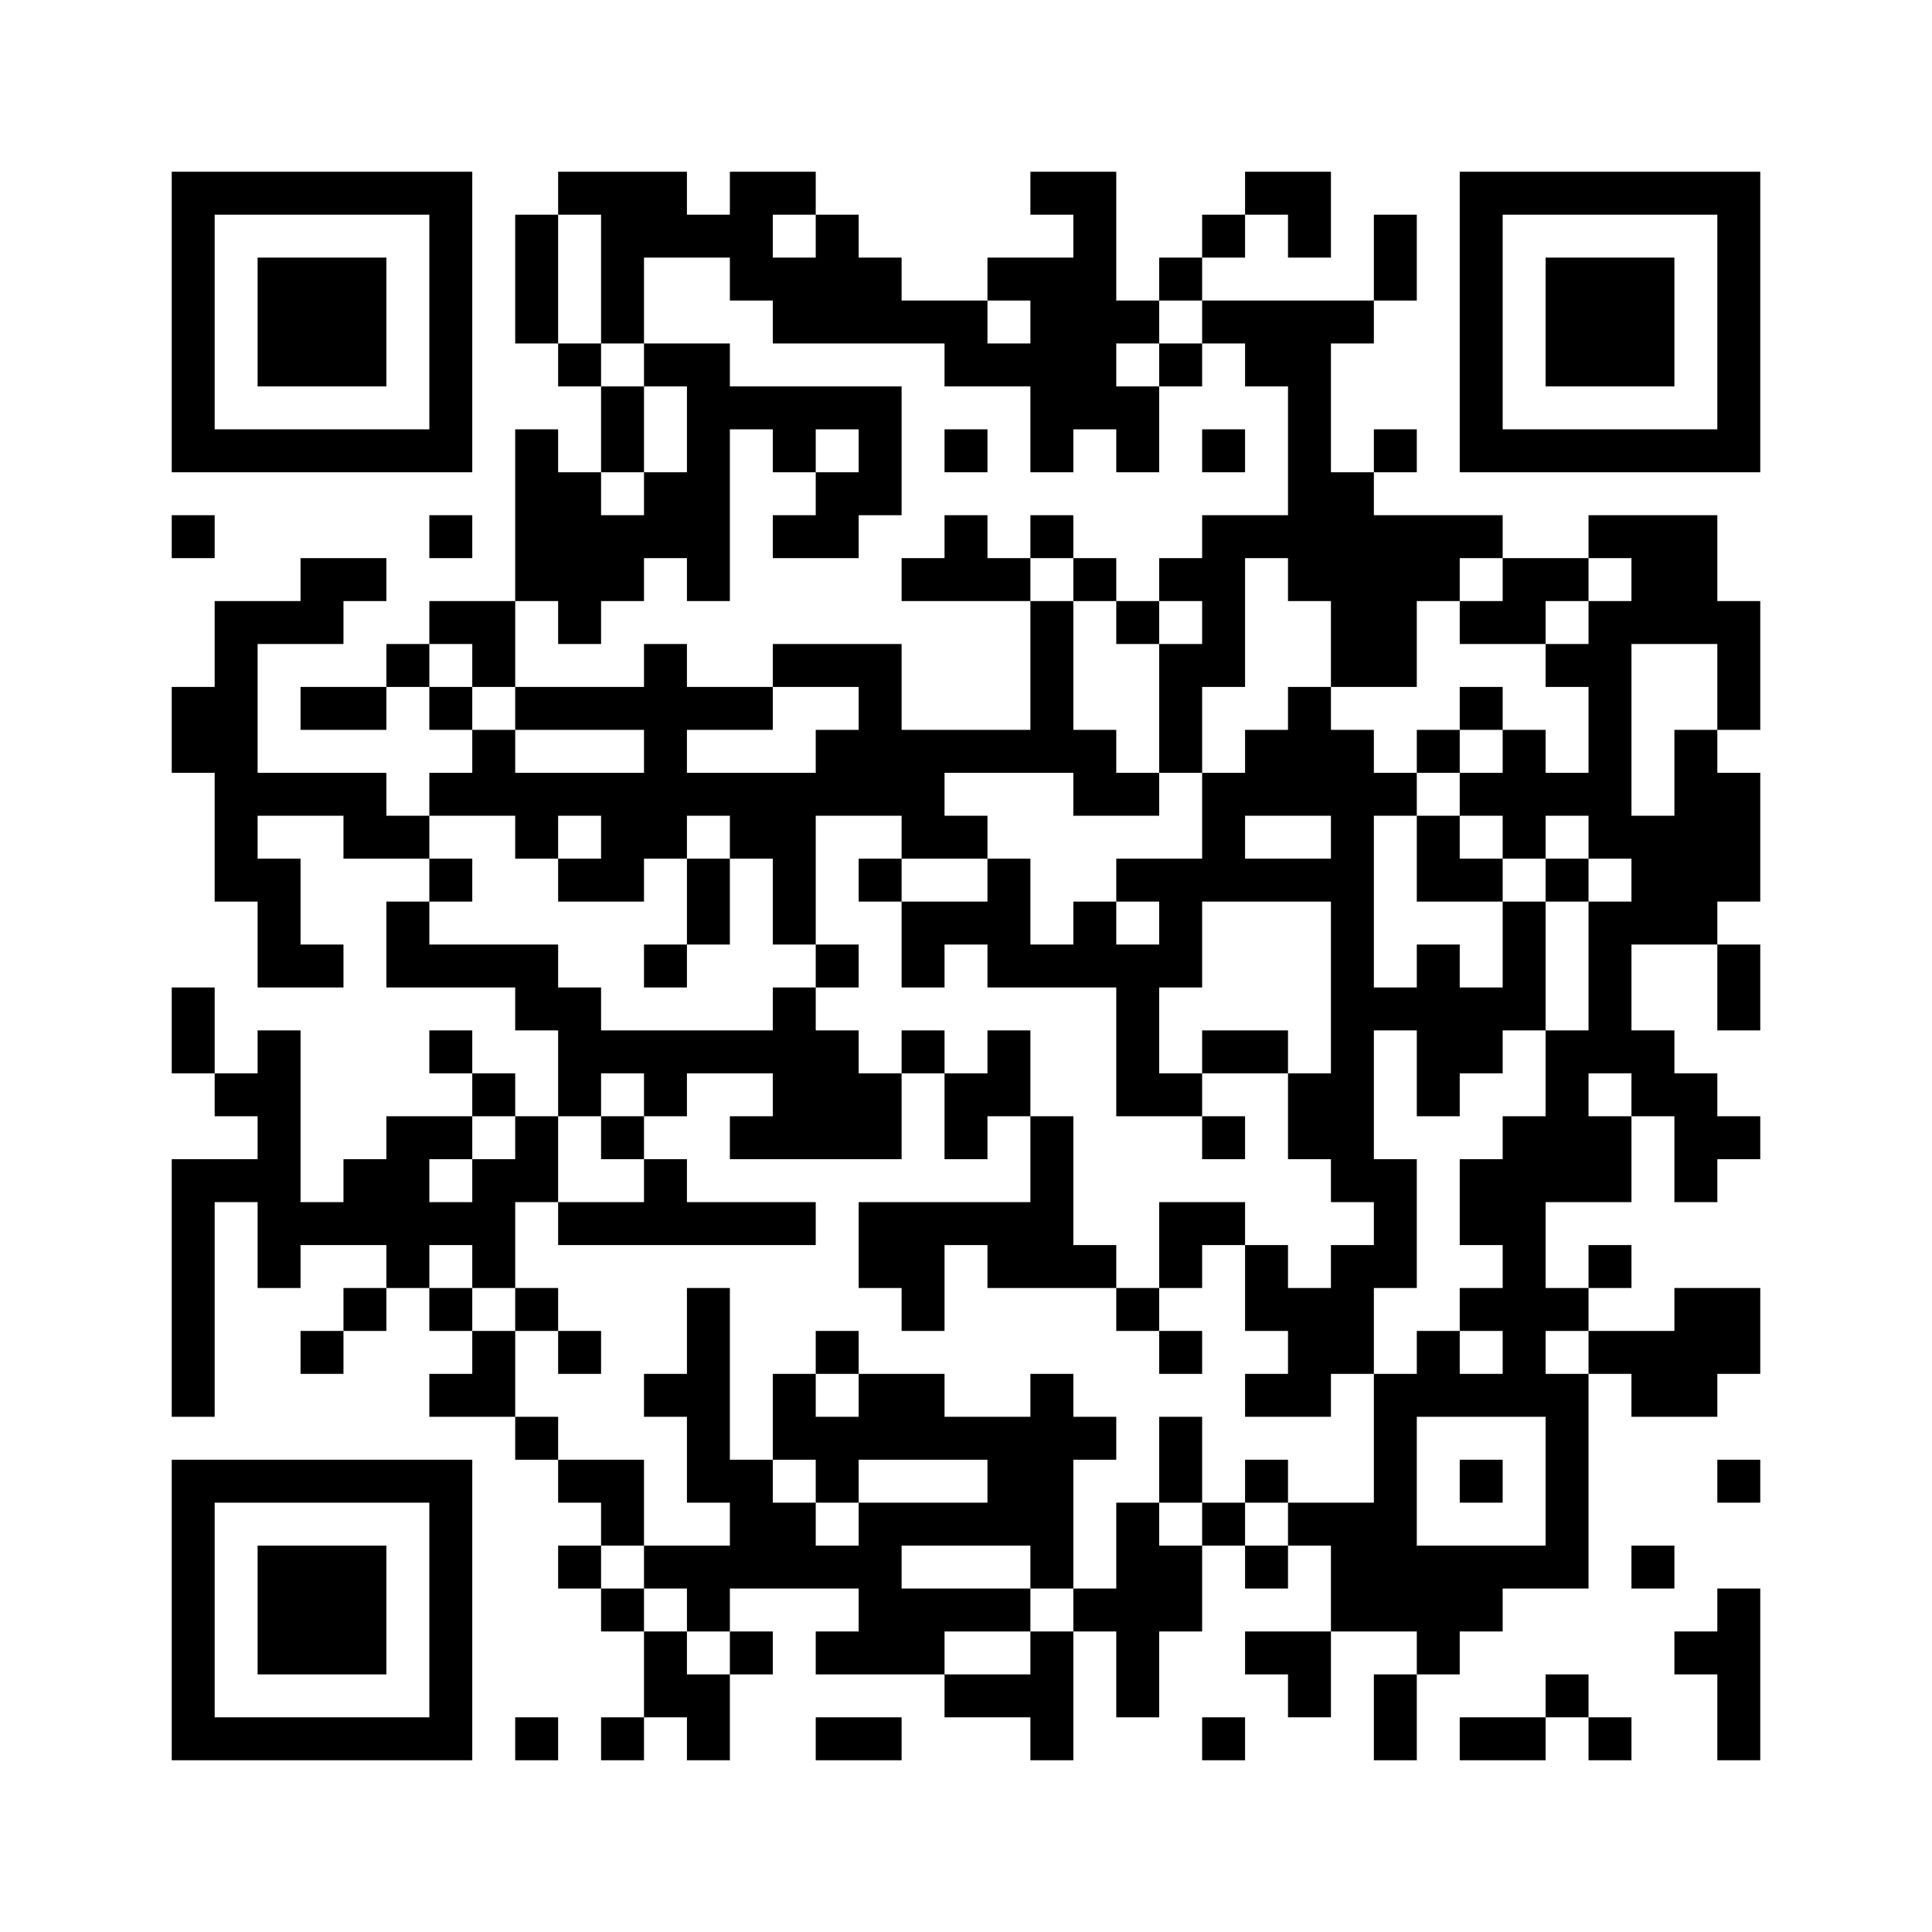
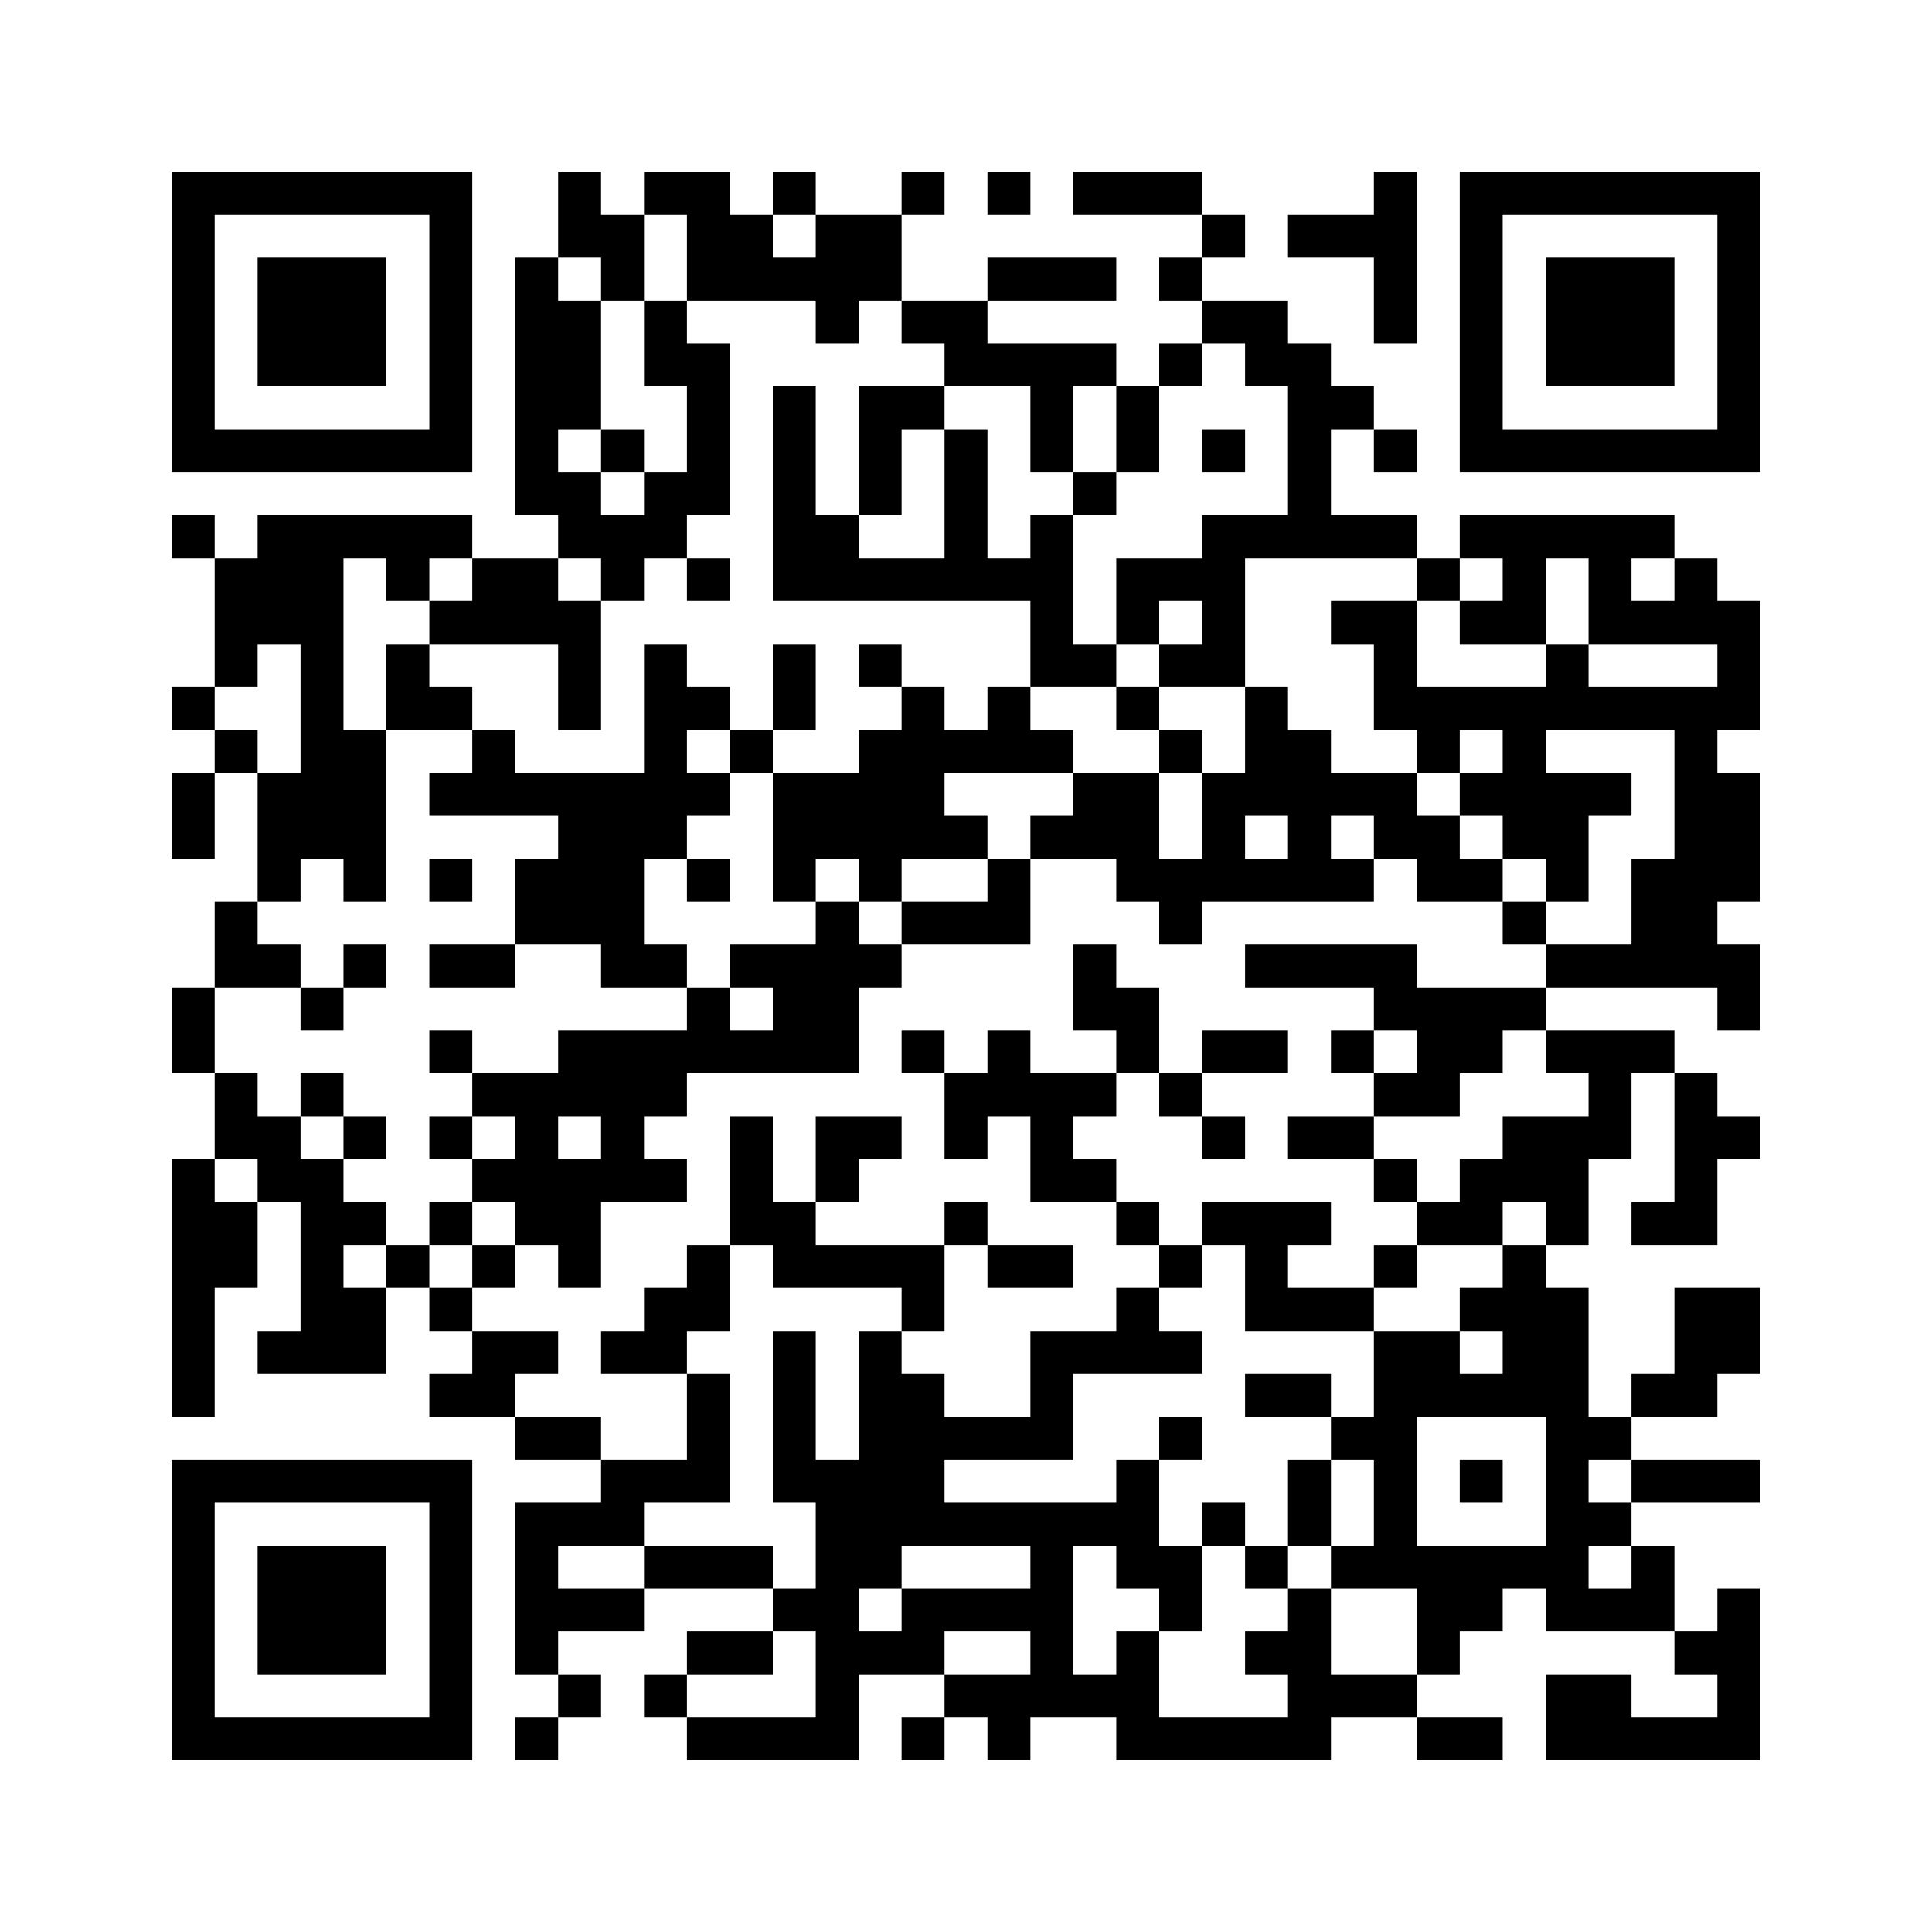
<svg xmlns="http://www.w3.org/2000/svg" width="45mm" height="45mm" version="1.1" viewBox="0 0 45 45">
-   <path d="M4,4H5V5H4zM5,4H6V5H5zM6,4H7V5H6zM7,4H8V5H7zM8,4H9V5H8zM9,4H10V5H9zM10,4H11V5H10zM13,4H14V5H13zM14,4H15V5H14zM15,4H16V5H15zM17,4H18V5H17zM18,4H19V5H18zM24,4H25V5H24zM25,4H26V5H25zM29,4H30V5H29zM30,4H31V5H30zM34,4H35V5H34zM35,4H36V5H35zM36,4H37V5H36zM37,4H38V5H37zM38,4H39V5H38zM39,4H40V5H39zM40,4H41V5H40zM4,5H5V6H4zM10,5H11V6H10zM12,5H13V6H12zM14,5H15V6H14zM15,5H16V6H15zM16,5H17V6H16zM17,5H18V6H17zM19,5H20V6H19zM25,5H26V6H25zM28,5H29V6H28zM30,5H31V6H30zM32,5H33V6H32zM34,5H35V6H34zM40,5H41V6H40zM4,6H5V7H4zM6,6H7V7H6zM7,6H8V7H7zM8,6H9V7H8zM10,6H11V7H10zM12,6H13V7H12zM14,6H15V7H14zM17,6H18V7H17zM18,6H19V7H18zM19,6H20V7H19zM20,6H21V7H20zM23,6H24V7H23zM24,6H25V7H24zM25,6H26V7H25zM27,6H28V7H27zM32,6H33V7H32zM34,6H35V7H34zM36,6H37V7H36zM37,6H38V7H37zM38,6H39V7H38zM40,6H41V7H40zM4,7H5V8H4zM6,7H7V8H6zM7,7H8V8H7zM8,7H9V8H8zM10,7H11V8H10zM12,7H13V8H12zM14,7H15V8H14zM18,7H19V8H18zM19,7H20V8H19zM20,7H21V8H20zM21,7H22V8H21zM22,7H23V8H22zM24,7H25V8H24zM25,7H26V8H25zM26,7H27V8H26zM28,7H29V8H28zM29,7H30V8H29zM30,7H31V8H30zM31,7H32V8H31zM34,7H35V8H34zM36,7H37V8H36zM37,7H38V8H37zM38,7H39V8H38zM40,7H41V8H40zM4,8H5V9H4zM6,8H7V9H6zM7,8H8V9H7zM8,8H9V9H8zM10,8H11V9H10zM13,8H14V9H13zM15,8H16V9H15zM16,8H17V9H16zM22,8H23V9H22zM23,8H24V9H23zM24,8H25V9H24zM25,8H26V9H25zM27,8H28V9H27zM29,8H30V9H29zM30,8H31V9H30zM34,8H35V9H34zM36,8H37V9H36zM37,8H38V9H37zM38,8H39V9H38zM40,8H41V9H40zM4,9H5V10H4zM10,9H11V10H10zM14,9H15V10H14zM16,9H17V10H16zM17,9H18V10H17zM18,9H19V10H18zM19,9H20V10H19zM20,9H21V10H20zM24,9H25V10H24zM25,9H26V10H25zM26,9H27V10H26zM30,9H31V10H30zM34,9H35V10H34zM40,9H41V10H40zM4,10H5V11H4zM5,10H6V11H5zM6,10H7V11H6zM7,10H8V11H7zM8,10H9V11H8zM9,10H10V11H9zM10,10H11V11H10zM12,10H13V11H12zM14,10H15V11H14zM16,10H17V11H16zM18,10H19V11H18zM20,10H21V11H20zM22,10H23V11H22zM24,10H25V11H24zM26,10H27V11H26zM28,10H29V11H28zM30,10H31V11H30zM32,10H33V11H32zM34,10H35V11H34zM35,10H36V11H35zM36,10H37V11H36zM37,10H38V11H37zM38,10H39V11H38zM39,10H40V11H39zM40,10H41V11H40zM12,11H13V12H12zM13,11H14V12H13zM15,11H16V12H15zM16,11H17V12H16zM19,11H20V12H19zM20,11H21V12H20zM30,11H31V12H30zM31,11H32V12H31zM4,12H5V13H4zM10,12H11V13H10zM12,12H13V13H12zM13,12H14V13H13zM14,12H15V13H14zM15,12H16V13H15zM16,12H17V13H16zM18,12H19V13H18zM19,12H20V13H19zM22,12H23V13H22zM24,12H25V13H24zM28,12H29V13H28zM29,12H30V13H29zM30,12H31V13H30zM31,12H32V13H31zM32,12H33V13H32zM33,12H34V13H33zM34,12H35V13H34zM37,12H38V13H37zM38,12H39V13H38zM39,12H40V13H39zM7,13H8V14H7zM8,13H9V14H8zM12,13H13V14H12zM13,13H14V14H13zM14,13H15V14H14zM16,13H17V14H16zM21,13H22V14H21zM22,13H23V14H22zM23,13H24V14H23zM25,13H26V14H25zM27,13H28V14H27zM28,13H29V14H28zM30,13H31V14H30zM31,13H32V14H31zM32,13H33V14H32zM33,13H34V14H33zM35,13H36V14H35zM36,13H37V14H36zM38,13H39V14H38zM39,13H40V14H39zM5,14H6V15H5zM6,14H7V15H6zM7,14H8V15H7zM10,14H11V15H10zM11,14H12V15H11zM13,14H14V15H13zM24,14H25V15H24zM26,14H27V15H26zM28,14H29V15H28zM31,14H32V15H31zM32,14H33V15H32zM34,14H35V15H34zM35,14H36V15H35zM37,14H38V15H37zM38,14H39V15H38zM39,14H40V15H39zM40,14H41V15H40zM5,15H6V16H5zM9,15H10V16H9zM11,15H12V16H11zM15,15H16V16H15zM18,15H19V16H18zM19,15H20V16H19zM20,15H21V16H20zM24,15H25V16H24zM27,15H28V16H27zM28,15H29V16H28zM31,15H32V16H31zM32,15H33V16H32zM36,15H37V16H36zM37,15H38V16H37zM40,15H41V16H40zM4,16H5V17H4zM5,16H6V17H5zM7,16H8V17H7zM8,16H9V17H8zM10,16H11V17H10zM12,16H13V17H12zM13,16H14V17H13zM14,16H15V17H14zM15,16H16V17H15zM16,16H17V17H16zM17,16H18V17H17zM20,16H21V17H20zM24,16H25V17H24zM27,16H28V17H27zM30,16H31V17H30zM34,16H35V17H34zM37,16H38V17H37zM40,16H41V17H40zM4,17H5V18H4zM5,17H6V18H5zM11,17H12V18H11zM15,17H16V18H15zM19,17H20V18H19zM20,17H21V18H20zM21,17H22V18H21zM22,17H23V18H22zM23,17H24V18H23zM24,17H25V18H24zM25,17H26V18H25zM27,17H28V18H27zM29,17H30V18H29zM30,17H31V18H30zM31,17H32V18H31zM33,17H34V18H33zM35,17H36V18H35zM37,17H38V18H37zM39,17H40V18H39zM5,18H6V19H5zM6,18H7V19H6zM7,18H8V19H7zM8,18H9V19H8zM10,18H11V19H10zM11,18H12V19H11zM12,18H13V19H12zM13,18H14V19H13zM14,18H15V19H14zM15,18H16V19H15zM16,18H17V19H16zM17,18H18V19H17zM18,18H19V19H18zM19,18H20V19H19zM20,18H21V19H20zM21,18H22V19H21zM25,18H26V19H25zM26,18H27V19H26zM28,18H29V19H28zM29,18H30V19H29zM30,18H31V19H30zM31,18H32V19H31zM32,18H33V19H32zM34,18H35V19H34zM35,18H36V19H35zM36,18H37V19H36zM37,18H38V19H37zM39,18H40V19H39zM40,18H41V19H40zM5,19H6V20H5zM8,19H9V20H8zM9,19H10V20H9zM12,19H13V20H12zM14,19H15V20H14zM15,19H16V20H15zM17,19H18V20H17zM18,19H19V20H18zM21,19H22V20H21zM22,19H23V20H22zM28,19H29V20H28zM31,19H32V20H31zM33,19H34V20H33zM35,19H36V20H35zM37,19H38V20H37zM38,19H39V20H38zM39,19H40V20H39zM40,19H41V20H40zM5,20H6V21H5zM6,20H7V21H6zM10,20H11V21H10zM13,20H14V21H13zM14,20H15V21H14zM16,20H17V21H16zM18,20H19V21H18zM20,20H21V21H20zM23,20H24V21H23zM26,20H27V21H26zM27,20H28V21H27zM28,20H29V21H28zM29,20H30V21H29zM30,20H31V21H30zM31,20H32V21H31zM33,20H34V21H33zM34,20H35V21H34zM36,20H37V21H36zM38,20H39V21H38zM39,20H40V21H39zM40,20H41V21H40zM6,21H7V22H6zM9,21H10V22H9zM16,21H17V22H16zM18,21H19V22H18zM21,21H22V22H21zM22,21H23V22H22zM23,21H24V22H23zM25,21H26V22H25zM27,21H28V22H27zM31,21H32V22H31zM35,21H36V22H35zM37,21H38V22H37zM38,21H39V22H38zM39,21H40V22H39zM6,22H7V23H6zM7,22H8V23H7zM9,22H10V23H9zM10,22H11V23H10zM11,22H12V23H11zM12,22H13V23H12zM15,22H16V23H15zM19,22H20V23H19zM21,22H22V23H21zM23,22H24V23H23zM24,22H25V23H24zM25,22H26V23H25zM26,22H27V23H26zM27,22H28V23H27zM31,22H32V23H31zM33,22H34V23H33zM35,22H36V23H35zM37,22H38V23H37zM40,22H41V23H40zM4,23H5V24H4zM12,23H13V24H12zM13,23H14V24H13zM18,23H19V24H18zM26,23H27V24H26zM31,23H32V24H31zM32,23H33V24H32zM33,23H34V24H33zM34,23H35V24H34zM35,23H36V24H35zM37,23H38V24H37zM40,23H41V24H40zM4,24H5V25H4zM6,24H7V25H6zM10,24H11V25H10zM13,24H14V25H13zM14,24H15V25H14zM15,24H16V25H15zM16,24H17V25H16zM17,24H18V25H17zM18,24H19V25H18zM19,24H20V25H19zM21,24H22V25H21zM23,24H24V25H23zM26,24H27V25H26zM28,24H29V25H28zM29,24H30V25H29zM31,24H32V25H31zM33,24H34V25H33zM34,24H35V25H34zM36,24H37V25H36zM37,24H38V25H37zM38,24H39V25H38zM5,25H6V26H5zM6,25H7V26H6zM11,25H12V26H11zM13,25H14V26H13zM15,25H16V26H15zM18,25H19V26H18zM19,25H20V26H19zM20,25H21V26H20zM22,25H23V26H22zM23,25H24V26H23zM26,25H27V26H26zM27,25H28V26H27zM30,25H31V26H30zM31,25H32V26H31zM33,25H34V26H33zM36,25H37V26H36zM38,25H39V26H38zM39,25H40V26H39zM6,26H7V27H6zM9,26H10V27H9zM10,26H11V27H10zM12,26H13V27H12zM14,26H15V27H14zM17,26H18V27H17zM18,26H19V27H18zM19,26H20V27H19zM20,26H21V27H20zM22,26H23V27H22zM24,26H25V27H24zM28,26H29V27H28zM30,26H31V27H30zM31,26H32V27H31zM35,26H36V27H35zM36,26H37V27H36zM37,26H38V27H37zM39,26H40V27H39zM40,26H41V27H40zM4,27H5V28H4zM5,27H6V28H5zM6,27H7V28H6zM8,27H9V28H8zM9,27H10V28H9zM11,27H12V28H11zM12,27H13V28H12zM15,27H16V28H15zM24,27H25V28H24zM31,27H32V28H31zM32,27H33V28H32zM34,27H35V28H34zM35,27H36V28H35zM36,27H37V28H36zM37,27H38V28H37zM39,27H40V28H39zM4,28H5V29H4zM6,28H7V29H6zM7,28H8V29H7zM8,28H9V29H8zM9,28H10V29H9zM10,28H11V29H10zM11,28H12V29H11zM13,28H14V29H13zM14,28H15V29H14zM15,28H16V29H15zM16,28H17V29H16zM17,28H18V29H17zM18,28H19V29H18zM20,28H21V29H20zM21,28H22V29H21zM22,28H23V29H22zM23,28H24V29H23zM24,28H25V29H24zM27,28H28V29H27zM28,28H29V29H28zM32,28H33V29H32zM34,28H35V29H34zM35,28H36V29H35zM4,29H5V30H4zM6,29H7V30H6zM9,29H10V30H9zM11,29H12V30H11zM20,29H21V30H20zM21,29H22V30H21zM23,29H24V30H23zM24,29H25V30H24zM25,29H26V30H25zM27,29H28V30H27zM29,29H30V30H29zM31,29H32V30H31zM32,29H33V30H32zM35,29H36V30H35zM37,29H38V30H37zM4,30H5V31H4zM8,30H9V31H8zM10,30H11V31H10zM12,30H13V31H12zM16,30H17V31H16zM21,30H22V31H21zM26,30H27V31H26zM29,30H30V31H29zM30,30H31V31H30zM31,30H32V31H31zM34,30H35V31H34zM35,30H36V31H35zM36,30H37V31H36zM39,30H40V31H39zM40,30H41V31H40zM4,31H5V32H4zM7,31H8V32H7zM11,31H12V32H11zM13,31H14V32H13zM16,31H17V32H16zM19,31H20V32H19zM27,31H28V32H27zM30,31H31V32H30zM31,31H32V32H31zM33,31H34V32H33zM35,31H36V32H35zM37,31H38V32H37zM38,31H39V32H38zM39,31H40V32H39zM40,31H41V32H40zM4,32H5V33H4zM10,32H11V33H10zM11,32H12V33H11zM15,32H16V33H15zM16,32H17V33H16zM18,32H19V33H18zM20,32H21V33H20zM21,32H22V33H21zM24,32H25V33H24zM29,32H30V33H29zM30,32H31V33H30zM32,32H33V33H32zM33,32H34V33H33zM34,32H35V33H34zM35,32H36V33H35zM36,32H37V33H36zM38,32H39V33H38zM39,32H40V33H39zM12,33H13V34H12zM16,33H17V34H16zM18,33H19V34H18zM19,33H20V34H19zM20,33H21V34H20zM21,33H22V34H21zM22,33H23V34H22zM23,33H24V34H23zM24,33H25V34H24zM25,33H26V34H25zM27,33H28V34H27zM32,33H33V34H32zM36,33H37V34H36zM4,34H5V35H4zM5,34H6V35H5zM6,34H7V35H6zM7,34H8V35H7zM8,34H9V35H8zM9,34H10V35H9zM10,34H11V35H10zM13,34H14V35H13zM14,34H15V35H14zM16,34H17V35H16zM17,34H18V35H17zM19,34H20V35H19zM23,34H24V35H23zM24,34H25V35H24zM27,34H28V35H27zM29,34H30V35H29zM32,34H33V35H32zM34,34H35V35H34zM36,34H37V35H36zM40,34H41V35H40zM4,35H5V36H4zM10,35H11V36H10zM14,35H15V36H14zM17,35H18V36H17zM18,35H19V36H18zM20,35H21V36H20zM21,35H22V36H21zM22,35H23V36H22zM23,35H24V36H23zM24,35H25V36H24zM26,35H27V36H26zM28,35H29V36H28zM30,35H31V36H30zM31,35H32V36H31zM32,35H33V36H32zM36,35H37V36H36zM4,36H5V37H4zM6,36H7V37H6zM7,36H8V37H7zM8,36H9V37H8zM10,36H11V37H10zM13,36H14V37H13zM15,36H16V37H15zM16,36H17V37H16zM17,36H18V37H17zM18,36H19V37H18zM19,36H20V37H19zM20,36H21V37H20zM24,36H25V37H24zM26,36H27V37H26zM27,36H28V37H27zM29,36H30V37H29zM31,36H32V37H31zM32,36H33V37H32zM33,36H34V37H33zM34,36H35V37H34zM35,36H36V37H35zM36,36H37V37H36zM38,36H39V37H38zM4,37H5V38H4zM6,37H7V38H6zM7,37H8V38H7zM8,37H9V38H8zM10,37H11V38H10zM14,37H15V38H14zM16,37H17V38H16zM20,37H21V38H20zM21,37H22V38H21zM22,37H23V38H22zM23,37H24V38H23zM25,37H26V38H25zM26,37H27V38H26zM27,37H28V38H27zM31,37H32V38H31zM32,37H33V38H32zM33,37H34V38H33zM34,37H35V38H34zM40,37H41V38H40zM4,38H5V39H4zM6,38H7V39H6zM7,38H8V39H7zM8,38H9V39H8zM10,38H11V39H10zM15,38H16V39H15zM17,38H18V39H17zM19,38H20V39H19zM20,38H21V39H20zM21,38H22V39H21zM24,38H25V39H24zM26,38H27V39H26zM29,38H30V39H29zM30,38H31V39H30zM33,38H34V39H33zM39,38H40V39H39zM40,38H41V39H40zM4,39H5V40H4zM10,39H11V40H10zM15,39H16V40H15zM16,39H17V40H16zM22,39H23V40H22zM23,39H24V40H23zM24,39H25V40H24zM26,39H27V40H26zM30,39H31V40H30zM32,39H33V40H32zM36,39H37V40H36zM40,39H41V40H40zM4,40H5V41H4zM5,40H6V41H5zM6,40H7V41H6zM7,40H8V41H7zM8,40H9V41H8zM9,40H10V41H9zM10,40H11V41H10zM12,40H13V41H12zM14,40H15V41H14zM16,40H17V41H16zM19,40H20V41H19zM20,40H21V41H20zM24,40H25V41H24zM28,40H29V41H28zM32,40H33V41H32zM34,40H35V41H34zM35,40H36V41H35zM37,40H38V41H37zM40,40H41V41H40z" id="qr-path" fill="#000000" fill-opacity="1" fill-rule="nonzero" stroke="none" />
+   <path d="M4,4H5V5H4zM5,4H6V5H5zM6,4H7V5H6zM7,4H8V5H7zM8,4H9V5H8zM9,4H10V5H9zM10,4H11V5H10zM13,4H14V5H13zM15,4H16V5H15zM16,4H17V5H16zM18,4H19V5H18zM21,4H22V5H21zM23,4H24V5H23zM25,4H26V5H25zM26,4H27V5H26zM27,4H28V5H27zM32,4H33V5H32zM34,4H35V5H34zM35,4H36V5H35zM36,4H37V5H36zM37,4H38V5H37zM38,4H39V5H38zM39,4H40V5H39zM40,4H41V5H40zM4,5H5V6H4zM10,5H11V6H10zM13,5H14V6H13zM14,5H15V6H14zM16,5H17V6H16zM17,5H18V6H17zM19,5H20V6H19zM20,5H21V6H20zM28,5H29V6H28zM30,5H31V6H30zM31,5H32V6H31zM32,5H33V6H32zM34,5H35V6H34zM40,5H41V6H40zM4,6H5V7H4zM6,6H7V7H6zM7,6H8V7H7zM8,6H9V7H8zM10,6H11V7H10zM12,6H13V7H12zM14,6H15V7H14zM16,6H17V7H16zM17,6H18V7H17zM18,6H19V7H18zM19,6H20V7H19zM20,6H21V7H20zM23,6H24V7H23zM24,6H25V7H24zM25,6H26V7H25zM27,6H28V7H27zM32,6H33V7H32zM34,6H35V7H34zM36,6H37V7H36zM37,6H38V7H37zM38,6H39V7H38zM40,6H41V7H40zM4,7H5V8H4zM6,7H7V8H6zM7,7H8V8H7zM8,7H9V8H8zM10,7H11V8H10zM12,7H13V8H12zM13,7H14V8H13zM15,7H16V8H15zM19,7H20V8H19zM21,7H22V8H21zM22,7H23V8H22zM28,7H29V8H28zM29,7H30V8H29zM32,7H33V8H32zM34,7H35V8H34zM36,7H37V8H36zM37,7H38V8H37zM38,7H39V8H38zM40,7H41V8H40zM4,8H5V9H4zM6,8H7V9H6zM7,8H8V9H7zM8,8H9V9H8zM10,8H11V9H10zM12,8H13V9H12zM13,8H14V9H13zM15,8H16V9H15zM16,8H17V9H16zM22,8H23V9H22zM23,8H24V9H23zM24,8H25V9H24zM25,8H26V9H25zM27,8H28V9H27zM29,8H30V9H29zM30,8H31V9H30zM34,8H35V9H34zM36,8H37V9H36zM37,8H38V9H37zM38,8H39V9H38zM40,8H41V9H40zM4,9H5V10H4zM10,9H11V10H10zM12,9H13V10H12zM13,9H14V10H13zM16,9H17V10H16zM18,9H19V10H18zM20,9H21V10H20zM21,9H22V10H21zM24,9H25V10H24zM26,9H27V10H26zM30,9H31V10H30zM31,9H32V10H31zM34,9H35V10H34zM40,9H41V10H40zM4,10H5V11H4zM5,10H6V11H5zM6,10H7V11H6zM7,10H8V11H7zM8,10H9V11H8zM9,10H10V11H9zM10,10H11V11H10zM12,10H13V11H12zM14,10H15V11H14zM16,10H17V11H16zM18,10H19V11H18zM20,10H21V11H20zM22,10H23V11H22zM24,10H25V11H24zM26,10H27V11H26zM28,10H29V11H28zM30,10H31V11H30zM32,10H33V11H32zM34,10H35V11H34zM35,10H36V11H35zM36,10H37V11H36zM37,10H38V11H37zM38,10H39V11H38zM39,10H40V11H39zM40,10H41V11H40zM12,11H13V12H12zM13,11H14V12H13zM15,11H16V12H15zM16,11H17V12H16zM18,11H19V12H18zM20,11H21V12H20zM22,11H23V12H22zM25,11H26V12H25zM30,11H31V12H30zM4,12H5V13H4zM6,12H7V13H6zM7,12H8V13H7zM8,12H9V13H8zM9,12H10V13H9zM10,12H11V13H10zM13,12H14V13H13zM14,12H15V13H14zM15,12H16V13H15zM18,12H19V13H18zM19,12H20V13H19zM22,12H23V13H22zM24,12H25V13H24zM28,12H29V13H28zM29,12H30V13H29zM30,12H31V13H30zM31,12H32V13H31zM32,12H33V13H32zM34,12H35V13H34zM35,12H36V13H35zM36,12H37V13H36zM37,12H38V13H37zM38,12H39V13H38zM5,13H6V14H5zM6,13H7V14H6zM7,13H8V14H7zM9,13H10V14H9zM11,13H12V14H11zM12,13H13V14H12zM14,13H15V14H14zM16,13H17V14H16zM18,13H19V14H18zM19,13H20V14H19zM20,13H21V14H20zM21,13H22V14H21zM22,13H23V14H22zM23,13H24V14H23zM24,13H25V14H24zM26,13H27V14H26zM27,13H28V14H27zM28,13H29V14H28zM33,13H34V14H33zM35,13H36V14H35zM37,13H38V14H37zM39,13H40V14H39zM5,14H6V15H5zM6,14H7V15H6zM7,14H8V15H7zM10,14H11V15H10zM11,14H12V15H11zM12,14H13V15H12zM13,14H14V15H13zM24,14H25V15H24zM26,14H27V15H26zM28,14H29V15H28zM31,14H32V15H31zM32,14H33V15H32zM34,14H35V15H34zM35,14H36V15H35zM37,14H38V15H37zM38,14H39V15H38zM39,14H40V15H39zM40,14H41V15H40zM5,15H6V16H5zM7,15H8V16H7zM9,15H10V16H9zM13,15H14V16H13zM15,15H16V16H15zM18,15H19V16H18zM20,15H21V16H20zM24,15H25V16H24zM25,15H26V16H25zM27,15H28V16H27zM28,15H29V16H28zM32,15H33V16H32zM36,15H37V16H36zM40,15H41V16H40zM4,16H5V17H4zM7,16H8V17H7zM9,16H10V17H9zM10,16H11V17H10zM13,16H14V17H13zM15,16H16V17H15zM16,16H17V17H16zM18,16H19V17H18zM21,16H22V17H21zM23,16H24V17H23zM26,16H27V17H26zM29,16H30V17H29zM32,16H33V17H32zM33,16H34V17H33zM34,16H35V17H34zM35,16H36V17H35zM36,16H37V17H36zM37,16H38V17H37zM38,16H39V17H38zM39,16H40V17H39zM40,16H41V17H40zM5,17H6V18H5zM7,17H8V18H7zM8,17H9V18H8zM11,17H12V18H11zM15,17H16V18H15zM17,17H18V18H17zM20,17H21V18H20zM21,17H22V18H21zM22,17H23V18H22zM23,17H24V18H23zM24,17H25V18H24zM27,17H28V18H27zM29,17H30V18H29zM30,17H31V18H30zM33,17H34V18H33zM35,17H36V18H35zM39,17H40V18H39zM4,18H5V19H4zM6,18H7V19H6zM7,18H8V19H7zM8,18H9V19H8zM10,18H11V19H10zM11,18H12V19H11zM12,18H13V19H12zM13,18H14V19H13zM14,18H15V19H14zM15,18H16V19H15zM16,18H17V19H16zM18,18H19V19H18zM19,18H20V19H19zM20,18H21V19H20zM21,18H22V19H21zM25,18H26V19H25zM26,18H27V19H26zM28,18H29V19H28zM29,18H30V19H29zM30,18H31V19H30zM31,18H32V19H31zM32,18H33V19H32zM34,18H35V19H34zM35,18H36V19H35zM36,18H37V19H36zM37,18H38V19H37zM39,18H40V19H39zM40,18H41V19H40zM4,19H5V20H4zM6,19H7V20H6zM7,19H8V20H7zM8,19H9V20H8zM13,19H14V20H13zM14,19H15V20H14zM15,19H16V20H15zM18,19H19V20H18zM19,19H20V20H19zM20,19H21V20H20zM21,19H22V20H21zM22,19H23V20H22zM24,19H25V20H24zM25,19H26V20H25zM26,19H27V20H26zM28,19H29V20H28zM30,19H31V20H30zM32,19H33V20H32zM33,19H34V20H33zM35,19H36V20H35zM36,19H37V20H36zM39,19H40V20H39zM40,19H41V20H40zM6,20H7V21H6zM8,20H9V21H8zM10,20H11V21H10zM12,20H13V21H12zM13,20H14V21H13zM14,20H15V21H14zM16,20H17V21H16zM18,20H19V21H18zM20,20H21V21H20zM23,20H24V21H23zM26,20H27V21H26zM27,20H28V21H27zM28,20H29V21H28zM29,20H30V21H29zM30,20H31V21H30zM31,20H32V21H31zM33,20H34V21H33zM34,20H35V21H34zM36,20H37V21H36zM38,20H39V21H38zM39,20H40V21H39zM40,20H41V21H40zM5,21H6V22H5zM12,21H13V22H12zM13,21H14V22H13zM14,21H15V22H14zM19,21H20V22H19zM21,21H22V22H21zM22,21H23V22H22zM23,21H24V22H23zM27,21H28V22H27zM35,21H36V22H35zM38,21H39V22H38zM39,21H40V22H39zM5,22H6V23H5zM6,22H7V23H6zM8,22H9V23H8zM10,22H11V23H10zM11,22H12V23H11zM14,22H15V23H14zM15,22H16V23H15zM17,22H18V23H17zM18,22H19V23H18zM19,22H20V23H19zM20,22H21V23H20zM25,22H26V23H25zM29,22H30V23H29zM30,22H31V23H30zM31,22H32V23H31zM32,22H33V23H32zM36,22H37V23H36zM37,22H38V23H37zM38,22H39V23H38zM39,22H40V23H39zM40,22H41V23H40zM4,23H5V24H4zM7,23H8V24H7zM16,23H17V24H16zM18,23H19V24H18zM19,23H20V24H19zM25,23H26V24H25zM26,23H27V24H26zM32,23H33V24H32zM33,23H34V24H33zM34,23H35V24H34zM35,23H36V24H35zM40,23H41V24H40zM4,24H5V25H4zM10,24H11V25H10zM13,24H14V25H13zM14,24H15V25H14zM15,24H16V25H15zM16,24H17V25H16zM17,24H18V25H17zM18,24H19V25H18zM19,24H20V25H19zM21,24H22V25H21zM23,24H24V25H23zM26,24H27V25H26zM28,24H29V25H28zM29,24H30V25H29zM31,24H32V25H31zM33,24H34V25H33zM34,24H35V25H34zM36,24H37V25H36zM37,24H38V25H37zM38,24H39V25H38zM5,25H6V26H5zM7,25H8V26H7zM11,25H12V26H11zM12,25H13V26H12zM13,25H14V26H13zM14,25H15V26H14zM15,25H16V26H15zM22,25H23V26H22zM23,25H24V26H23zM24,25H25V26H24zM25,25H26V26H25zM27,25H28V26H27zM32,25H33V26H32zM33,25H34V26H33zM37,25H38V26H37zM39,25H40V26H39zM5,26H6V27H5zM6,26H7V27H6zM8,26H9V27H8zM10,26H11V27H10zM12,26H13V27H12zM14,26H15V27H14zM17,26H18V27H17zM19,26H20V27H19zM20,26H21V27H20zM22,26H23V27H22zM24,26H25V27H24zM28,26H29V27H28zM30,26H31V27H30zM31,26H32V27H31zM35,26H36V27H35zM36,26H37V27H36zM37,26H38V27H37zM39,26H40V27H39zM40,26H41V27H40zM4,27H5V28H4zM6,27H7V28H6zM7,27H8V28H7zM11,27H12V28H11zM12,27H13V28H12zM13,27H14V28H13zM14,27H15V28H14zM15,27H16V28H15zM17,27H18V28H17zM19,27H20V28H19zM24,27H25V28H24zM25,27H26V28H25zM32,27H33V28H32zM34,27H35V28H34zM35,27H36V28H35zM36,27H37V28H36zM39,27H40V28H39zM4,28H5V29H4zM5,28H6V29H5zM7,28H8V29H7zM8,28H9V29H8zM10,28H11V29H10zM12,28H13V29H12zM13,28H14V29H13zM17,28H18V29H17zM18,28H19V29H18zM22,28H23V29H22zM26,28H27V29H26zM28,28H29V29H28zM29,28H30V29H29zM30,28H31V29H30zM33,28H34V29H33zM34,28H35V29H34zM36,28H37V29H36zM38,28H39V29H38zM39,28H40V29H39zM4,29H5V30H4zM5,29H6V30H5zM7,29H8V30H7zM9,29H10V30H9zM11,29H12V30H11zM13,29H14V30H13zM16,29H17V30H16zM18,29H19V30H18zM19,29H20V30H19zM20,29H21V30H20zM21,29H22V30H21zM23,29H24V30H23zM24,29H25V30H24zM27,29H28V30H27zM29,29H30V30H29zM32,29H33V30H32zM35,29H36V30H35zM4,30H5V31H4zM7,30H8V31H7zM8,30H9V31H8zM10,30H11V31H10zM15,30H16V31H15zM16,30H17V31H16zM21,30H22V31H21zM26,30H27V31H26zM29,30H30V31H29zM30,30H31V31H30zM31,30H32V31H31zM34,30H35V31H34zM35,30H36V31H35zM36,30H37V31H36zM39,30H40V31H39zM40,30H41V31H40zM4,31H5V32H4zM6,31H7V32H6zM7,31H8V32H7zM8,31H9V32H8zM11,31H12V32H11zM12,31H13V32H12zM14,31H15V32H14zM15,31H16V32H15zM18,31H19V32H18zM20,31H21V32H20zM24,31H25V32H24zM25,31H26V32H25zM26,31H27V32H26zM27,31H28V32H27zM32,31H33V32H32zM33,31H34V32H33zM35,31H36V32H35zM36,31H37V32H36zM39,31H40V32H39zM40,31H41V32H40zM4,32H5V33H4zM10,32H11V33H10zM11,32H12V33H11zM16,32H17V33H16zM18,32H19V33H18zM20,32H21V33H20zM21,32H22V33H21zM24,32H25V33H24zM29,32H30V33H29zM30,32H31V33H30zM32,32H33V33H32zM33,32H34V33H33zM34,32H35V33H34zM35,32H36V33H35zM36,32H37V33H36zM38,32H39V33H38zM39,32H40V33H39zM12,33H13V34H12zM13,33H14V34H13zM16,33H17V34H16zM18,33H19V34H18zM20,33H21V34H20zM21,33H22V34H21zM22,33H23V34H22zM23,33H24V34H23zM24,33H25V34H24zM27,33H28V34H27zM31,33H32V34H31zM32,33H33V34H32zM36,33H37V34H36zM37,33H38V34H37zM4,34H5V35H4zM5,34H6V35H5zM6,34H7V35H6zM7,34H8V35H7zM8,34H9V35H8zM9,34H10V35H9zM10,34H11V35H10zM14,34H15V35H14zM15,34H16V35H15zM16,34H17V35H16zM18,34H19V35H18zM19,34H20V35H19zM20,34H21V35H20zM21,34H22V35H21zM26,34H27V35H26zM30,34H31V35H30zM32,34H33V35H32zM34,34H35V35H34zM36,34H37V35H36zM38,34H39V35H38zM39,34H40V35H39zM40,34H41V35H40zM4,35H5V36H4zM10,35H11V36H10zM12,35H13V36H12zM13,35H14V36H13zM14,35H15V36H14zM19,35H20V36H19zM20,35H21V36H20zM21,35H22V36H21zM22,35H23V36H22zM23,35H24V36H23zM24,35H25V36H24zM25,35H26V36H25zM26,35H27V36H26zM28,35H29V36H28zM30,35H31V36H30zM32,35H33V36H32zM36,35H37V36H36zM37,35H38V36H37zM4,36H5V37H4zM6,36H7V37H6zM7,36H8V37H7zM8,36H9V37H8zM10,36H11V37H10zM12,36H13V37H12zM15,36H16V37H15zM16,36H17V37H16zM17,36H18V37H17zM19,36H20V37H19zM20,36H21V37H20zM24,36H25V37H24zM26,36H27V37H26zM27,36H28V37H27zM29,36H30V37H29zM31,36H32V37H31zM32,36H33V37H32zM33,36H34V37H33zM34,36H35V37H34zM35,36H36V37H35zM36,36H37V37H36zM38,36H39V37H38zM4,37H5V38H4zM6,37H7V38H6zM7,37H8V38H7zM8,37H9V38H8zM10,37H11V38H10zM12,37H13V38H12zM13,37H14V38H13zM14,37H15V38H14zM18,37H19V38H18zM19,37H20V38H19zM21,37H22V38H21zM22,37H23V38H22zM23,37H24V38H23zM24,37H25V38H24zM27,37H28V38H27zM30,37H31V38H30zM33,37H34V38H33zM34,37H35V38H34zM36,37H37V38H36zM37,37H38V38H37zM38,37H39V38H38zM40,37H41V38H40zM4,38H5V39H4zM6,38H7V39H6zM7,38H8V39H7zM8,38H9V39H8zM10,38H11V39H10zM12,38H13V39H12zM16,38H17V39H16zM17,38H18V39H17zM19,38H20V39H19zM20,38H21V39H20zM21,38H22V39H21zM24,38H25V39H24zM26,38H27V39H26zM29,38H30V39H29zM30,38H31V39H30zM33,38H34V39H33zM39,38H40V39H39zM40,38H41V39H40zM4,39H5V40H4zM10,39H11V40H10zM13,39H14V40H13zM15,39H16V40H15zM19,39H20V40H19zM22,39H23V40H22zM23,39H24V40H23zM24,39H25V40H24zM25,39H26V40H25zM26,39H27V40H26zM30,39H31V40H30zM31,39H32V40H31zM32,39H33V40H32zM36,39H37V40H36zM37,39H38V40H37zM40,39H41V40H40zM4,40H5V41H4zM5,40H6V41H5zM6,40H7V41H6zM7,40H8V41H7zM8,40H9V41H8zM9,40H10V41H9zM10,40H11V41H10zM12,40H13V41H12zM16,40H17V41H16zM17,40H18V41H17zM18,40H19V41H18zM19,40H20V41H19zM21,40H22V41H21zM23,40H24V41H23zM26,40H27V41H26zM27,40H28V41H27zM28,40H29V41H28zM29,40H30V41H29zM30,40H31V41H30zM33,40H34V41H33zM34,40H35V41H34zM36,40H37V41H36zM37,40H38V41H37zM38,40H39V41H38zM39,40H40V41H39zM40,40H41V41H40z" id="qr-path" fill="#000000" fill-opacity="1" fill-rule="nonzero" stroke="none" />
</svg>
